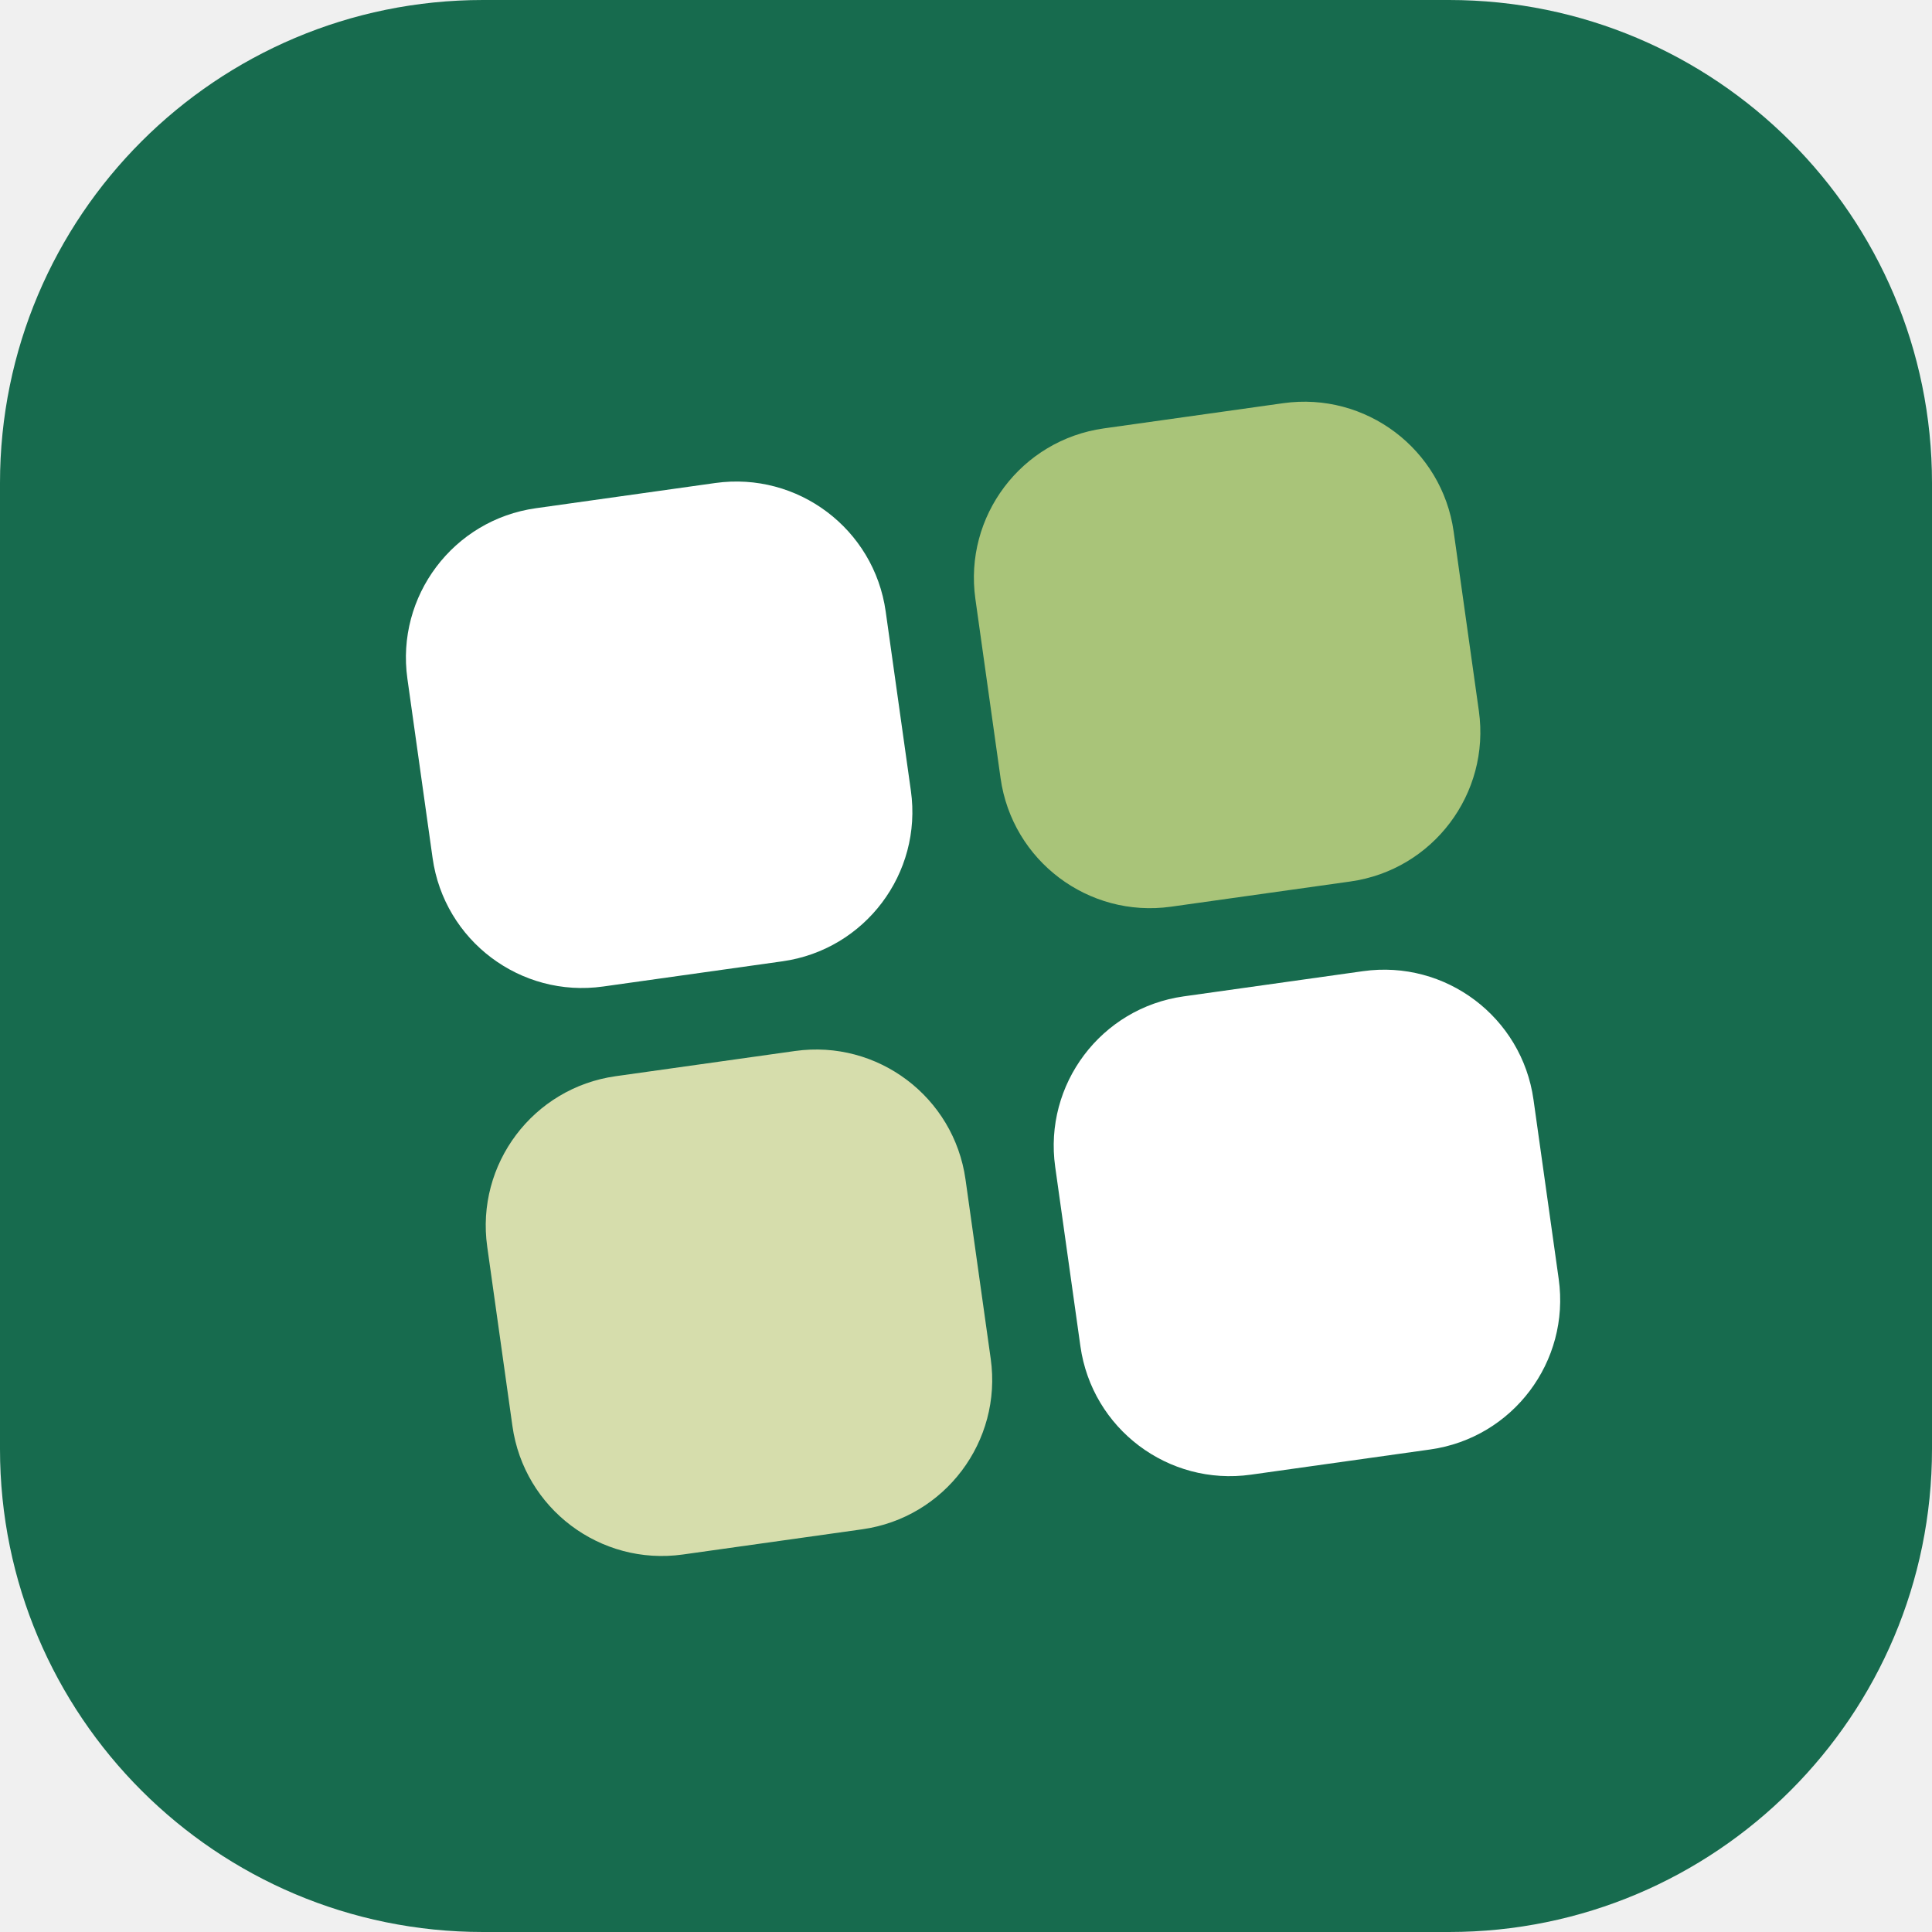
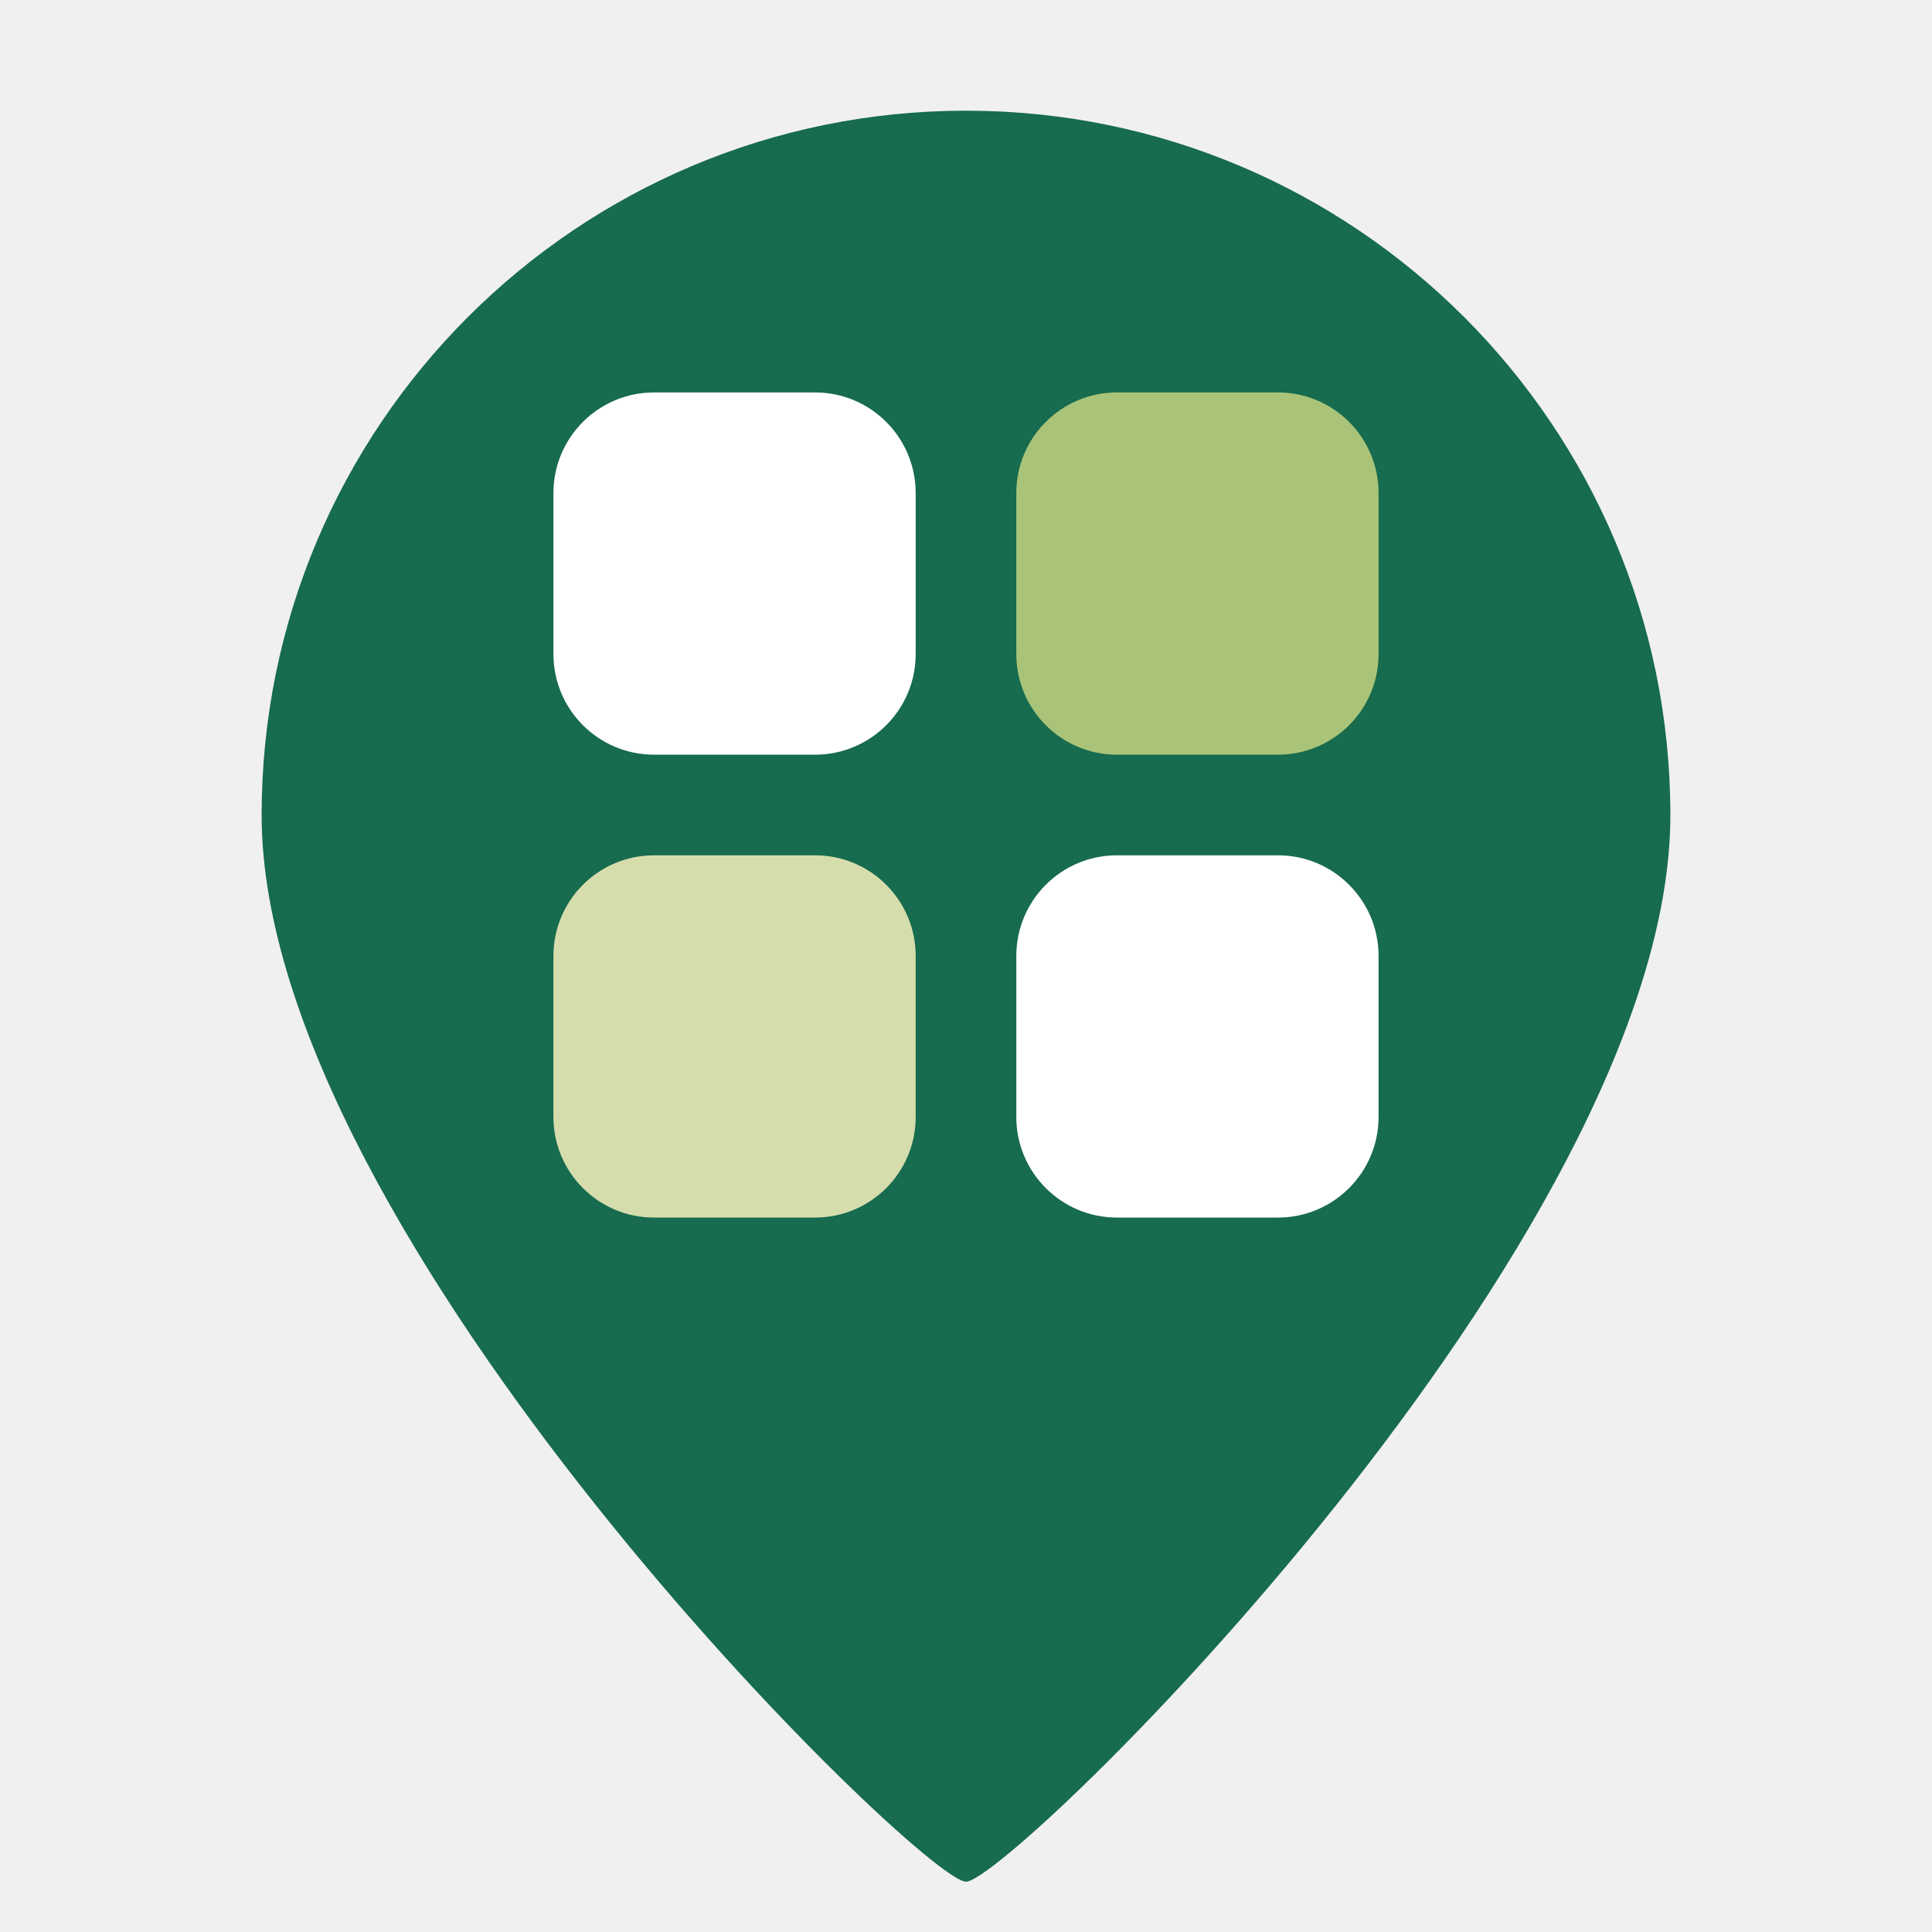
- <svg xmlns="http://www.w3.org/2000/svg" viewBox="0 0 64 64">
-   <rect width="64" height="64" rx="16" fill="#176b4e" />
-   <g transform="rotate(-8 32 32)">
-     <rect x="15" y="15" width="16" height="16" rx="5" fill="#fff" />
-     <rect x="34" y="15" width="16" height="16" rx="5" fill="#a9c479" />
-     <rect x="15" y="34" width="16" height="16" rx="5" fill="#d6ddac" />
-     <rect x="34" y="34" width="16" height="16" rx="5" fill="#fff" />
-   </g>
+ <svg xmlns="http://www.w3.org/2000/svg" width="96" height="96" viewBox="0 0 96 96">
+   <path d="M48 93.5C45.8 93.5 13 61.5 13 40.5A35 35 0 1 1 83 40.5C83 61.5 50.2 93.5 48 93.5Z" fill="#176B4E" />
+   <rect x="27.5" y="19.5" width="18" height="18" rx="5" fill="#FFFFFF" />
+   <rect x="50.5" y="19.5" width="18" height="18" rx="5" fill="#A9C479" />
+   <rect x="27.5" y="42.5" width="18" height="18" rx="5" fill="#D6DDAC" />
+   <rect x="50.5" y="42.5" width="18" height="18" rx="5" fill="#FFFFFF" />
</svg>
